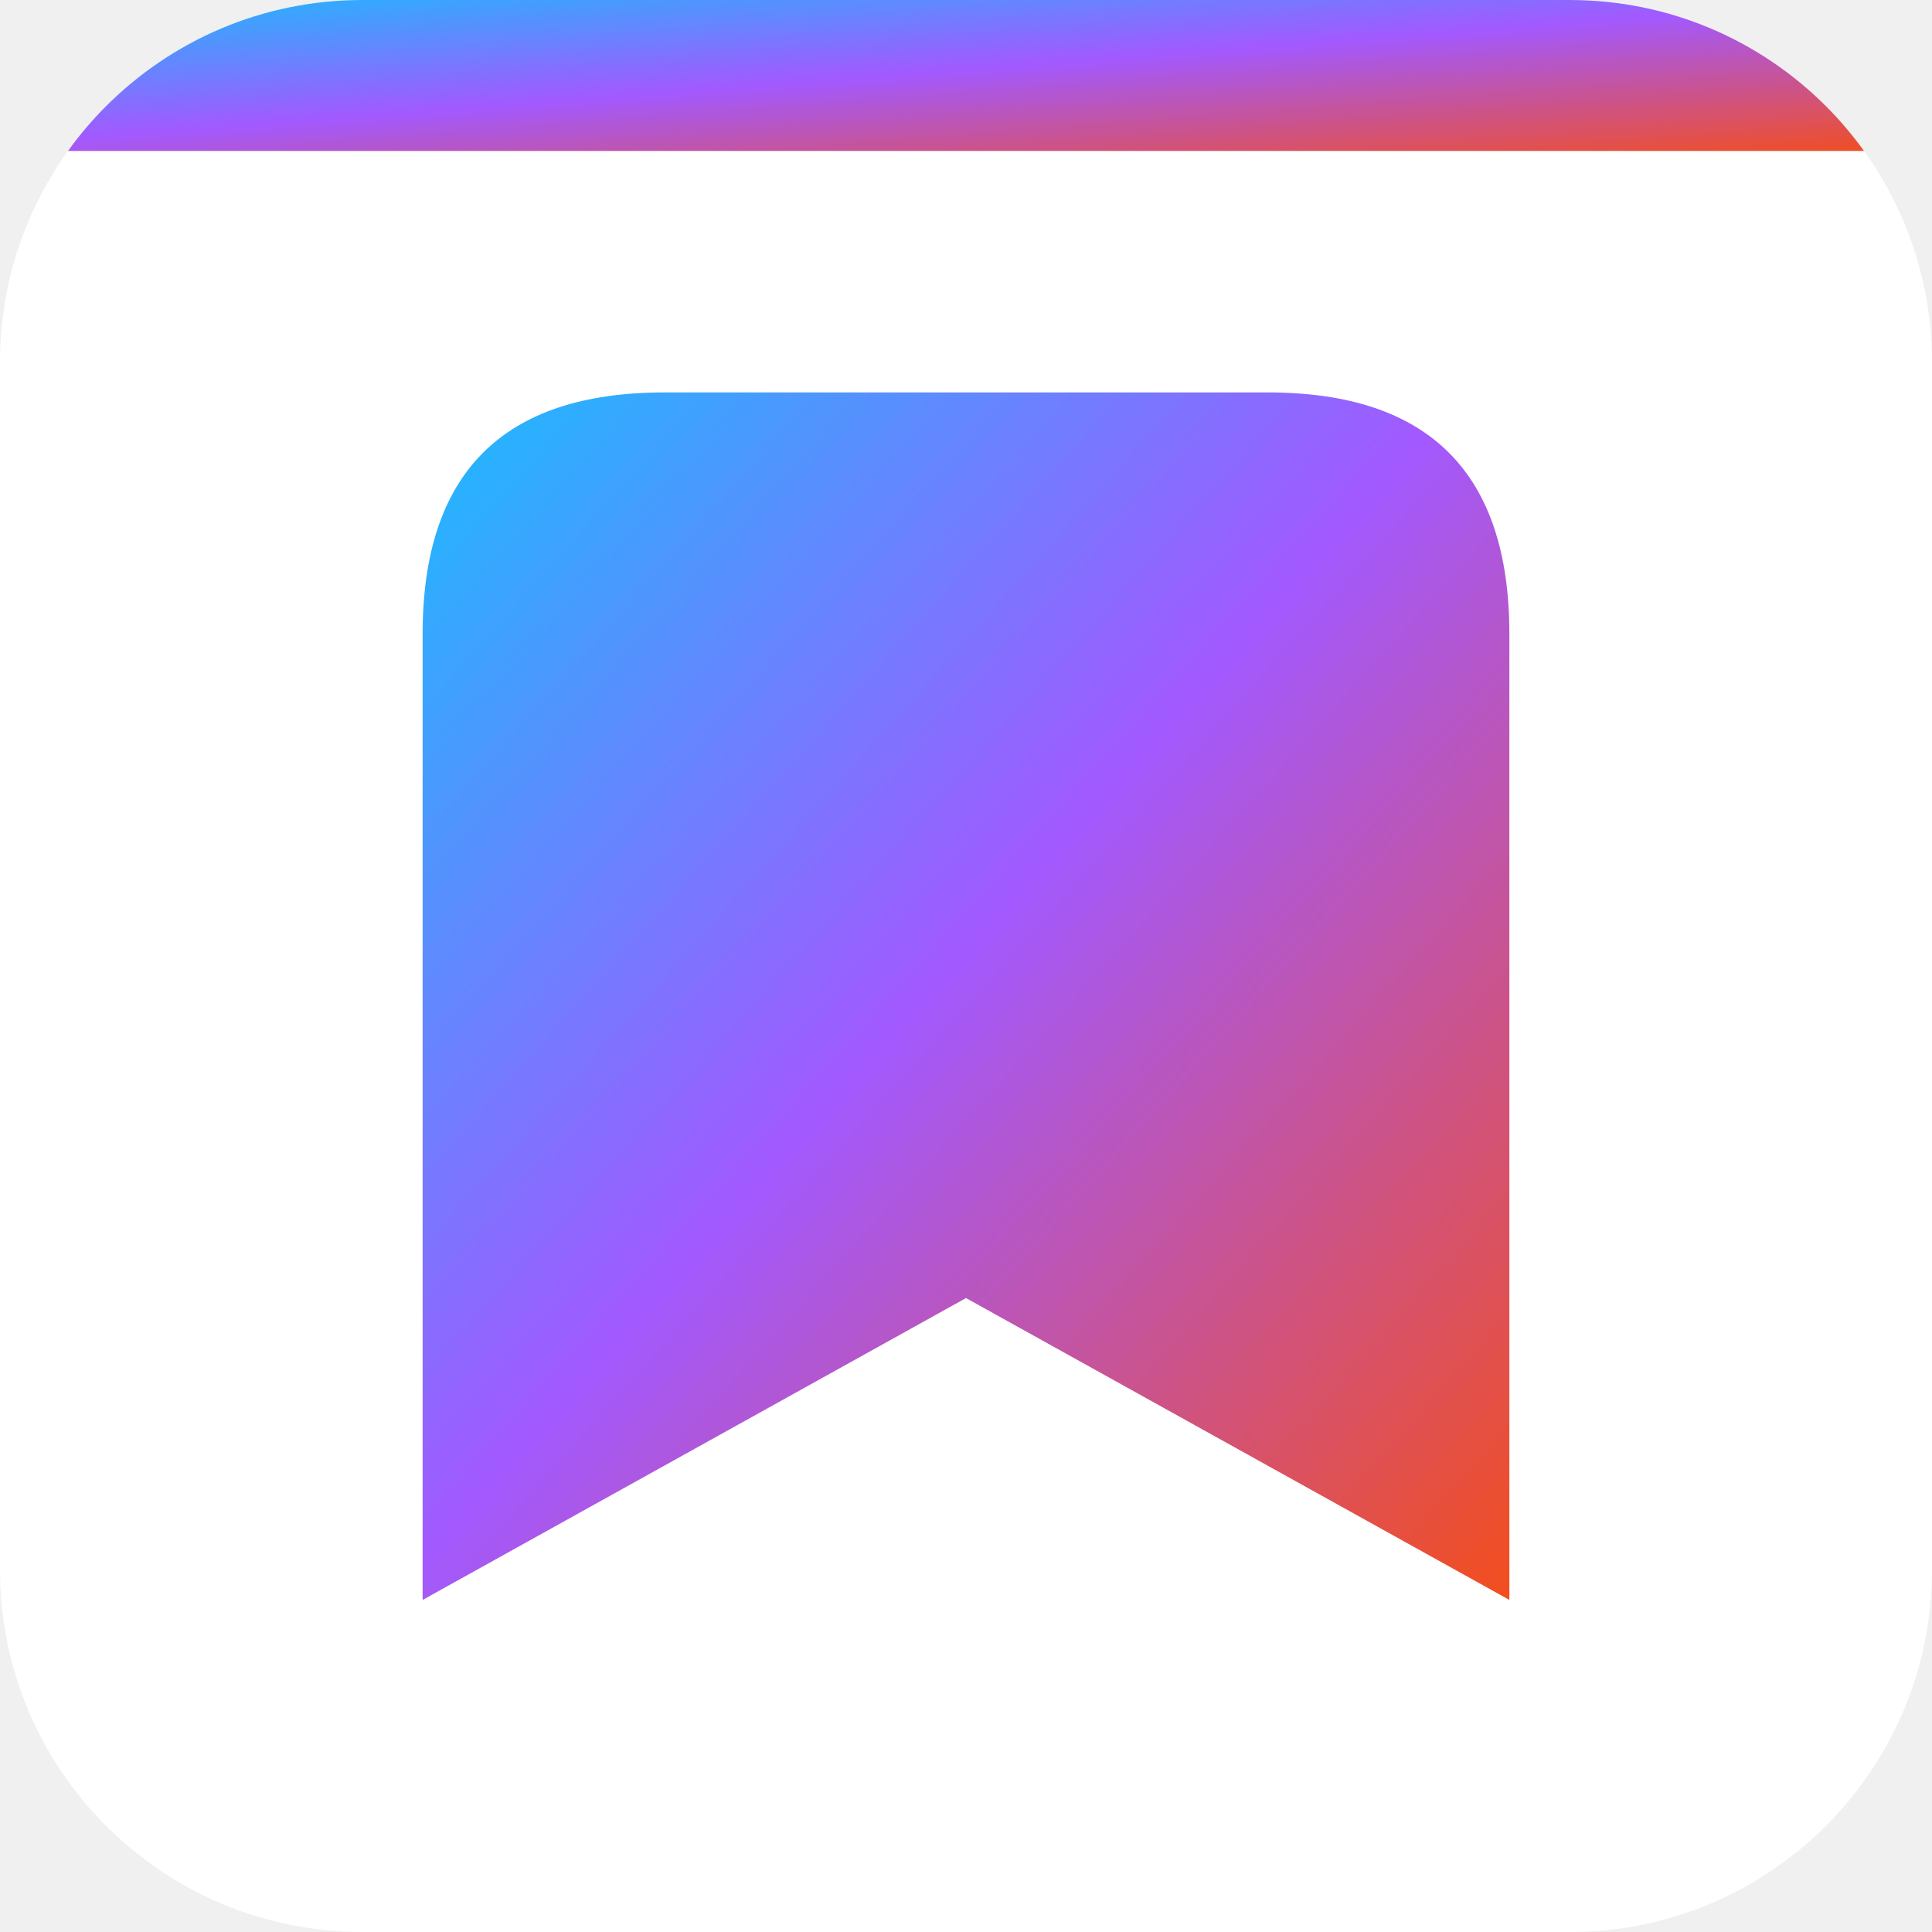
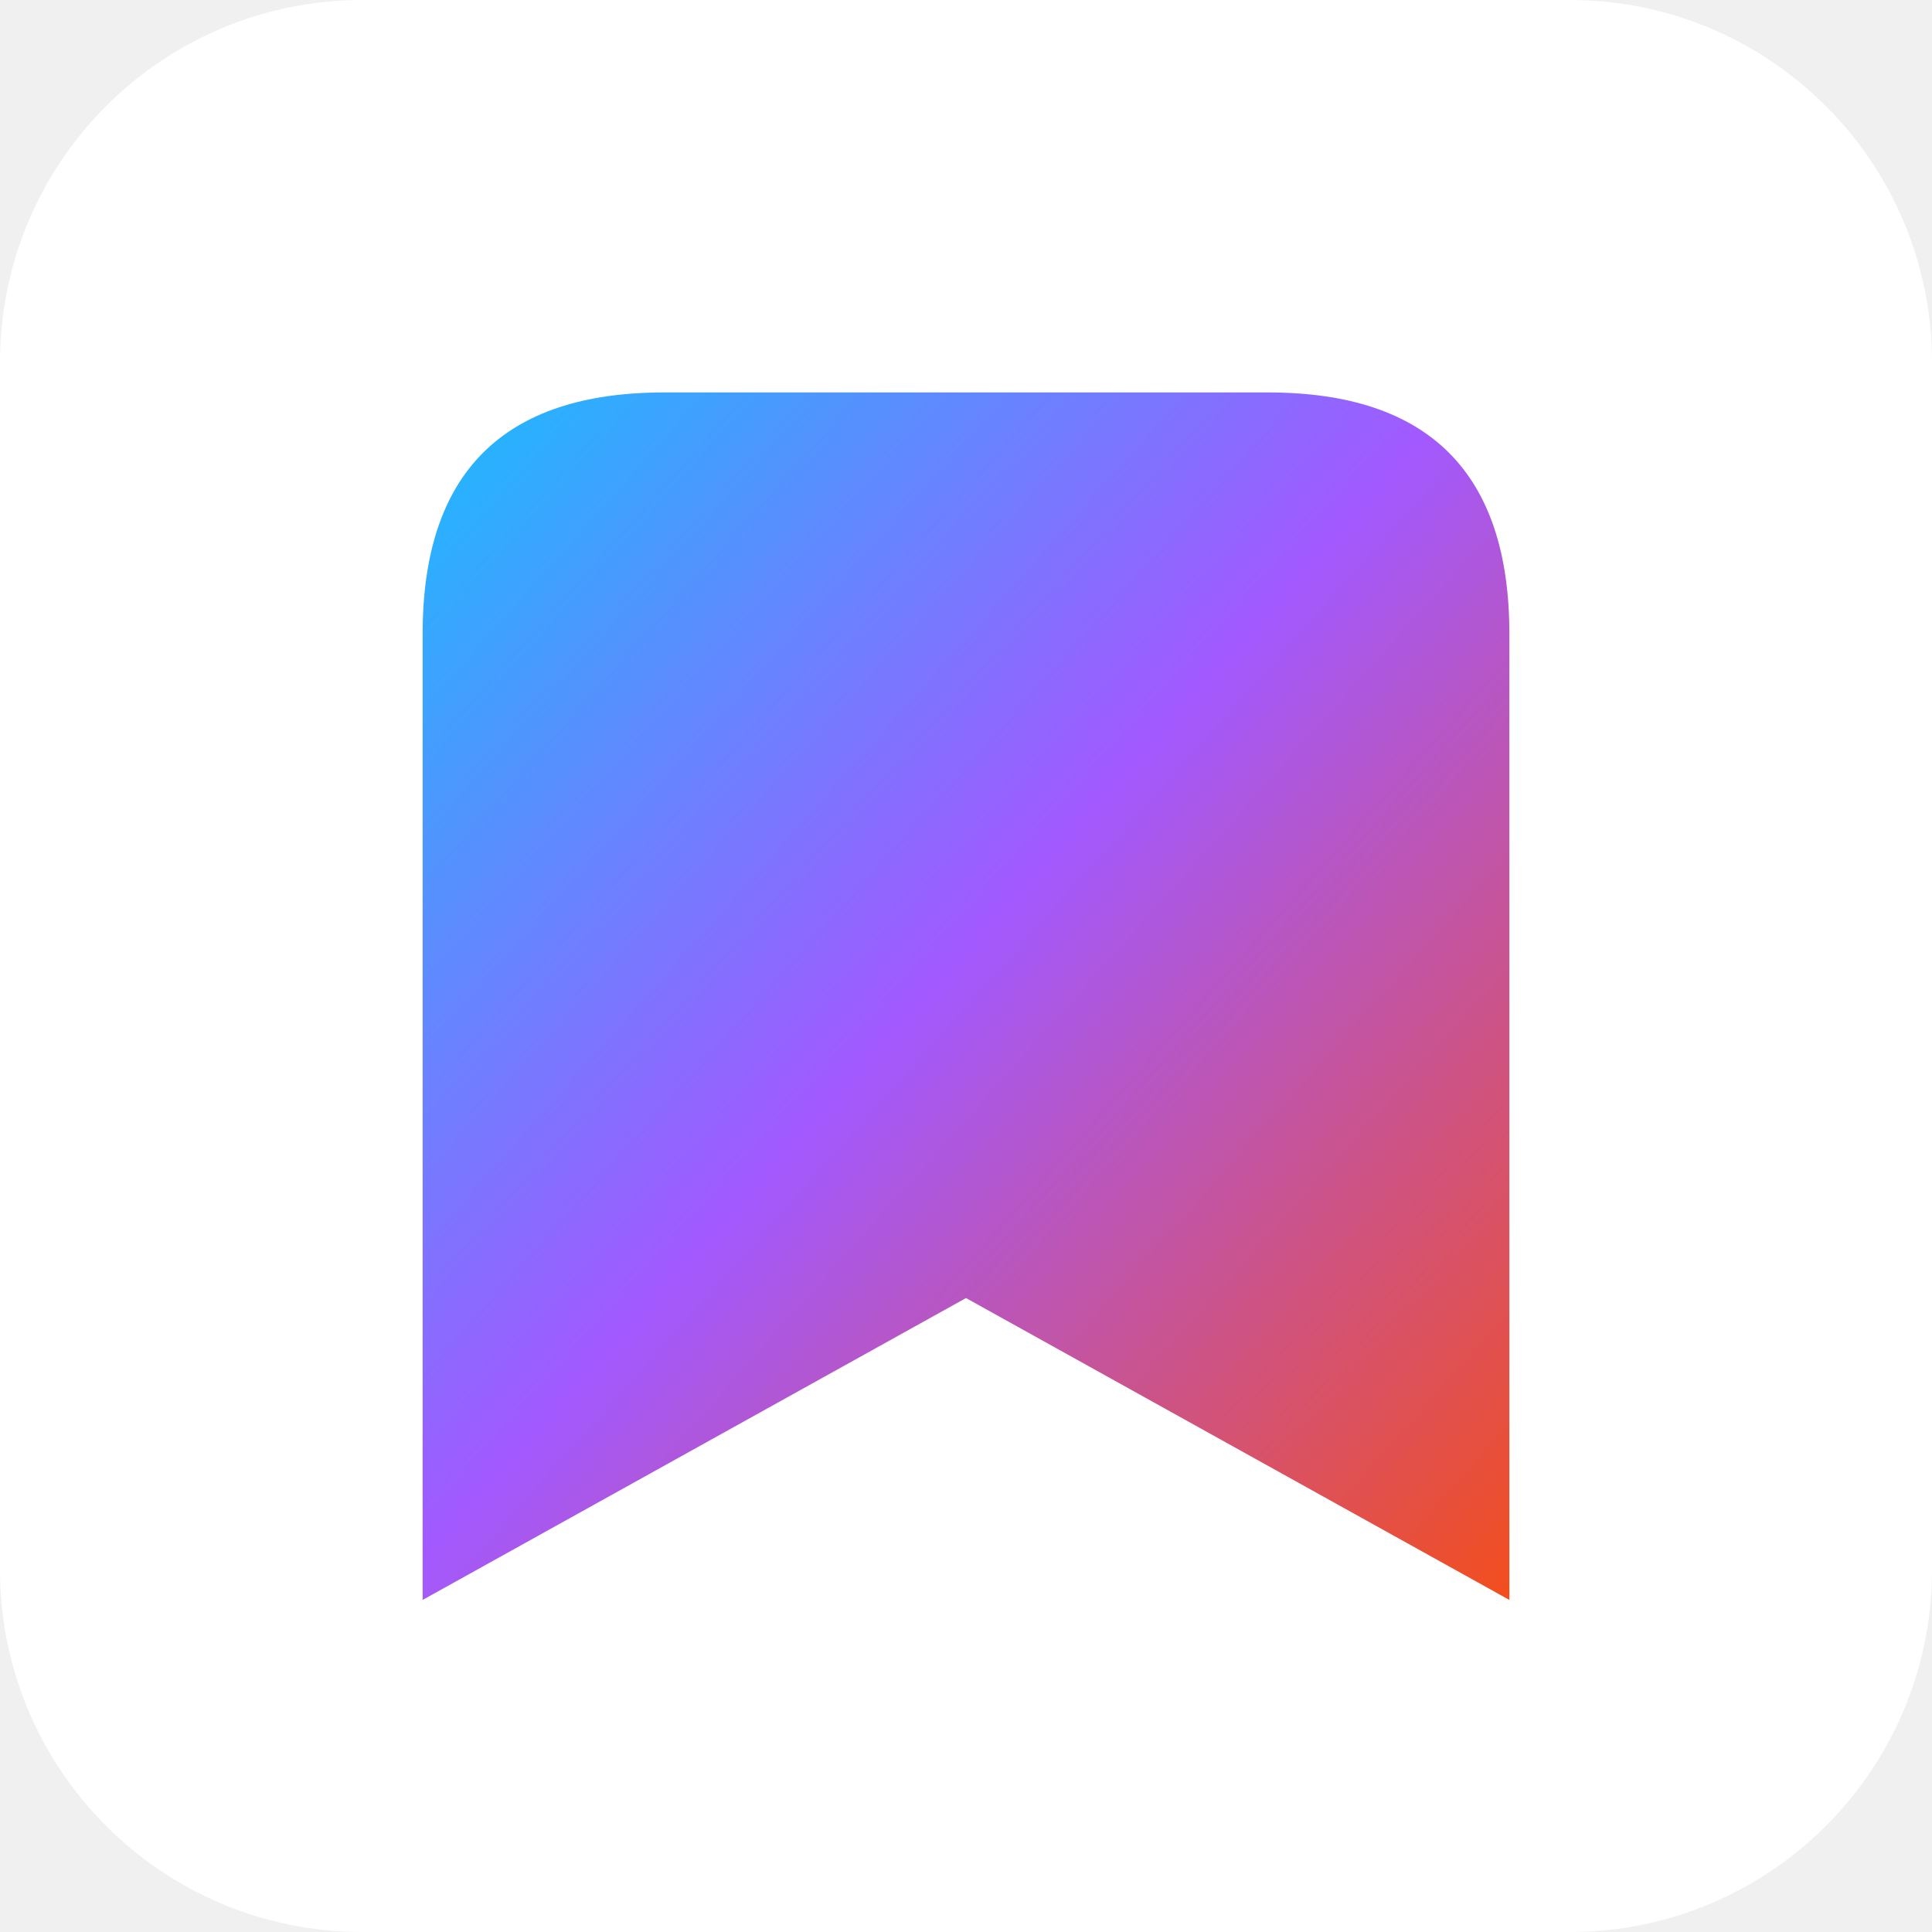
<svg xmlns="http://www.w3.org/2000/svg" viewBox="0 0 64 64">
  <defs>
    <linearGradient id="g" x1="0%" y1="0%" x2="100%" y2="100%">
      <stop offset="0%" stop-color="#1ABCFE" />
      <stop offset="48%" stop-color="#A259FF" />
      <stop offset="100%" stop-color="#F24E1E" />
    </linearGradient>
-     <clipPath id="c">
-       <rect width="64" height="64" rx="12" />
-     </clipPath>
  </defs>
  <rect width="64" height="64" rx="12" fill="white" />
-   <rect width="64" height="5" fill="url(#g)" clip-path="url(#c)" />
  <path d="M22 13H42Q50 13 50 21V53L32 43L14 53V21Q14 13 22 13Z" fill="url(#g)" />
</svg>
